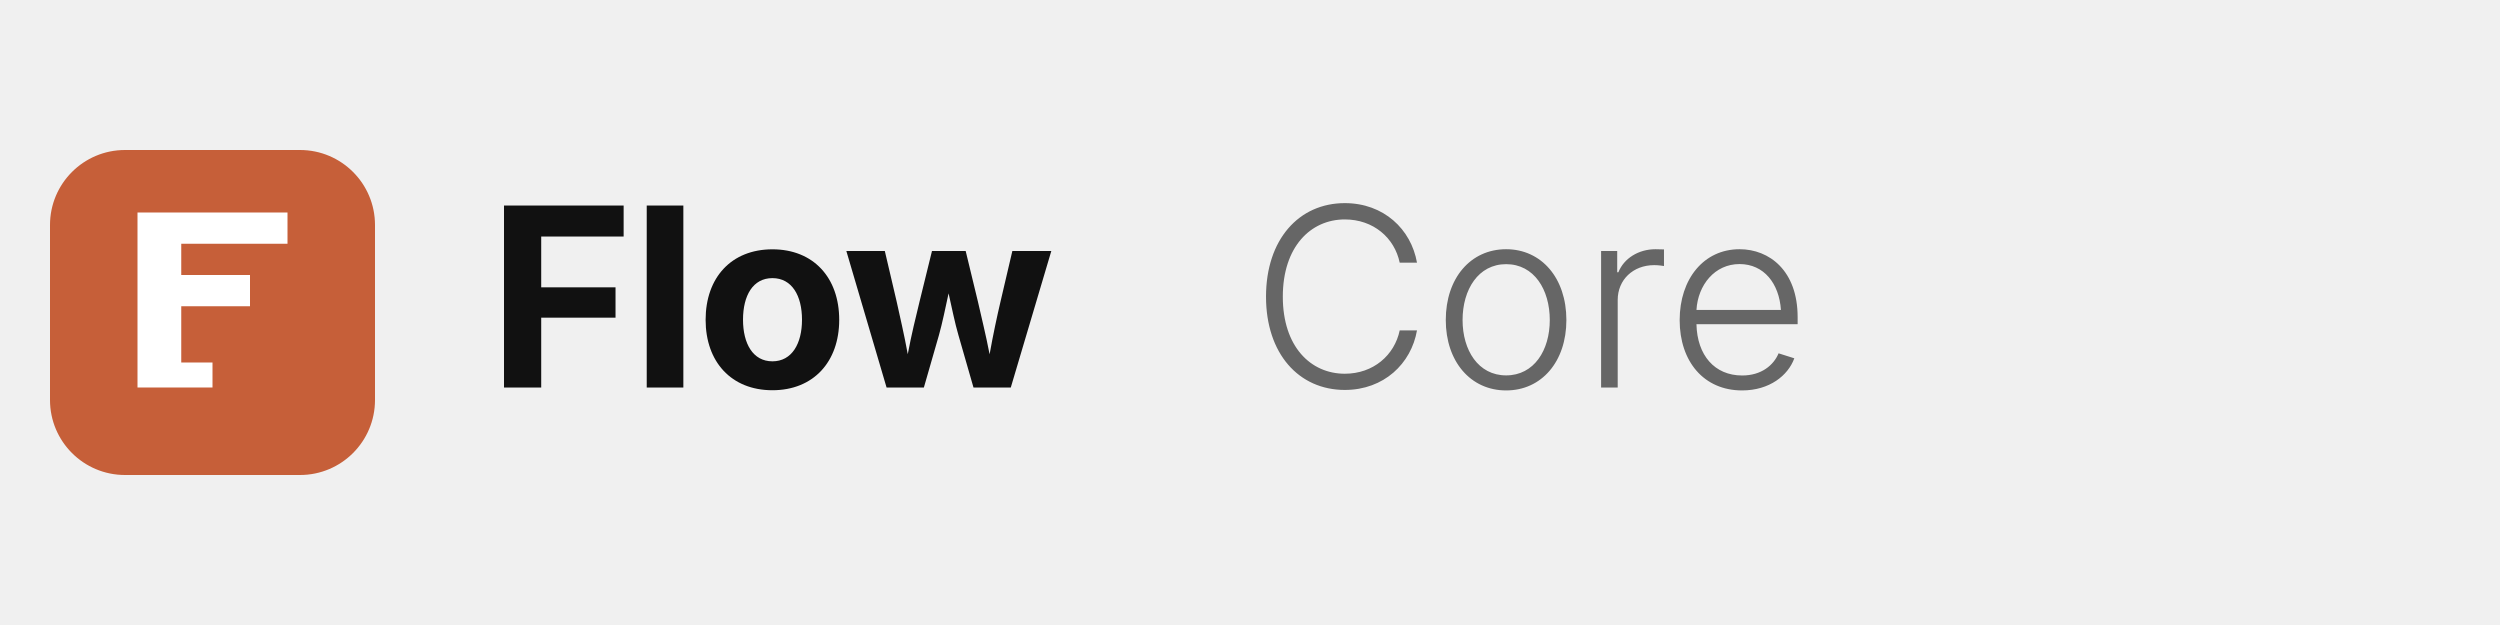
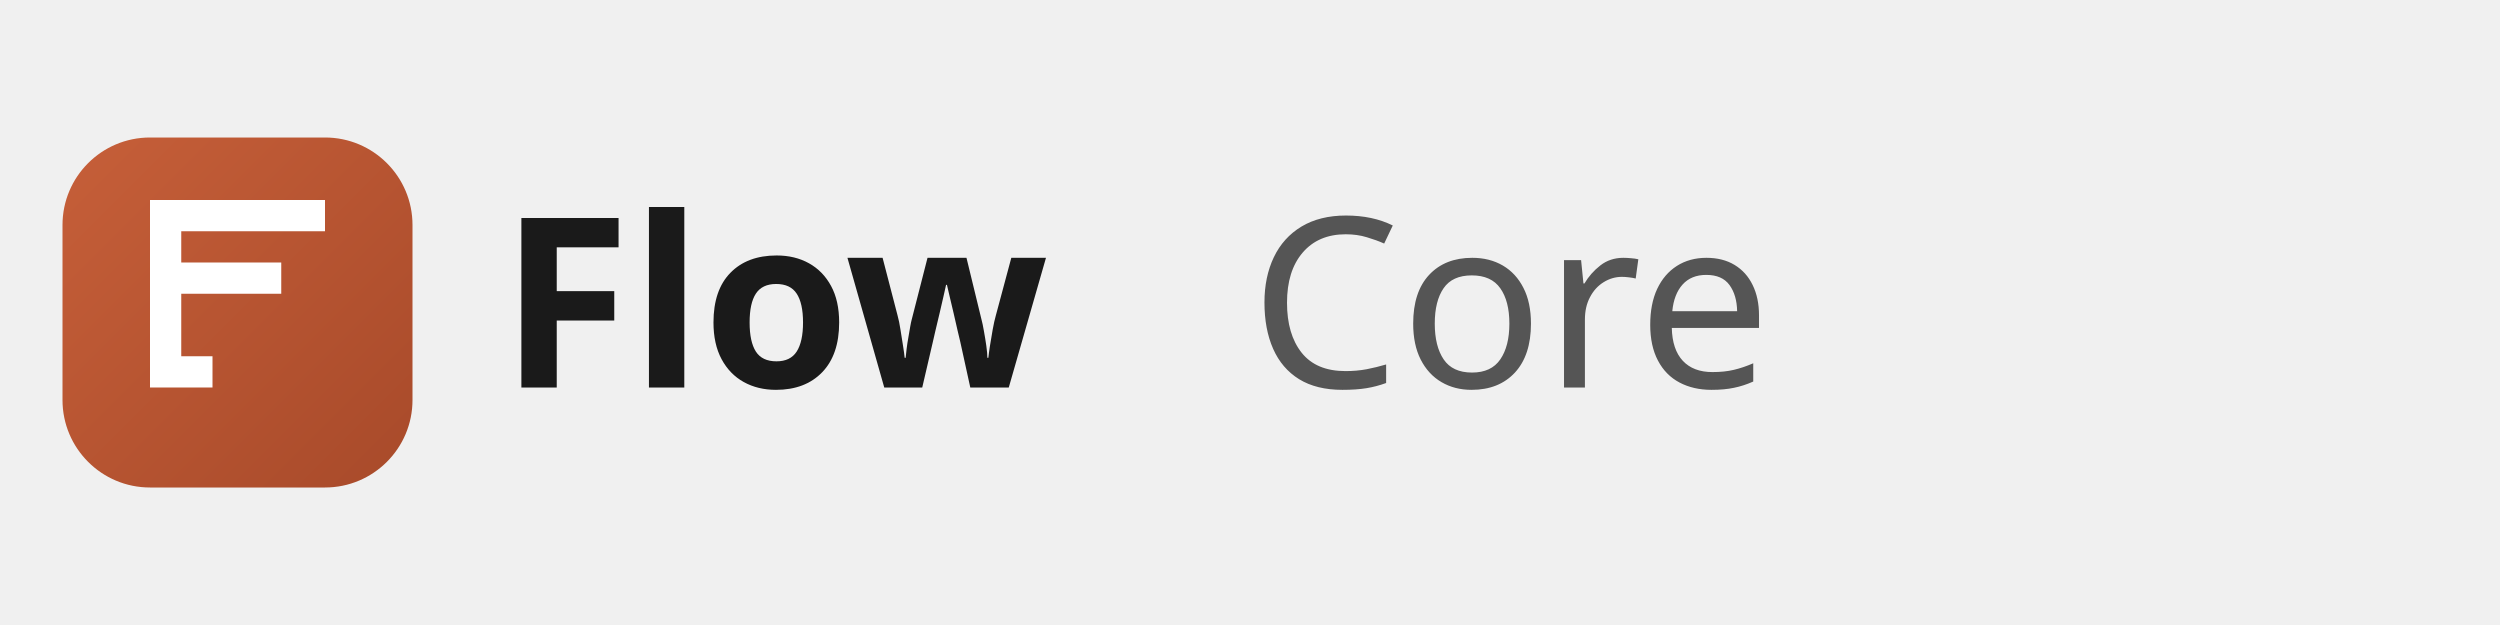
- <svg xmlns="http://www.w3.org/2000/svg" width="400" height="100" viewBox="0 0 400 100" fill="none">
-   <rect x="8" y="24" width="52" height="52" rx="12" fill="#c65f39" />
-   <path d="M22 34H46V39H29V44H40V49H29V58H34V62H22V34Z" fill="white" />
-   <text x="78" y="62" font-family="Inter, -apple-system, BlinkMacSystemFont, 'Segoe UI', Roboto, sans-serif" font-size="40" font-weight="700" fill="#111" letter-spacing="-0.5">Flow</text>
-   <text x="200" y="62" font-family="Inter, -apple-system, BlinkMacSystemFont, 'Segoe UI', Roboto, sans-serif" font-size="40" font-weight="300" fill="#666" letter-spacing="0">Core</text>
+ <svg xmlns="http://www.w3.org/2000/svg" width="400" height="100" viewBox="0 0 400 100">
+   <defs>
+     <linearGradient id="brand" x1="0" y1="0" x2="1" y2="1">
+       <stop offset="0%" stop-color="#c65f39" />
+       <stop offset="100%" stop-color="#a84a2a" />
+     </linearGradient>
+   </defs>
+   <rect x="10" y="22" width="56" height="56" rx="14" fill="url(#brand)" />
+   <path d="M24 32h28v5H29v5h16v5H29v10h5v5H24V32z" fill="#fff" />
+   <text x="80" y="62" font-family="sans-serif" font-size="38" font-weight="700" fill="#1a1a1a">Flow</text>
+   <text x="200" y="62" font-family="sans-serif" font-size="38" font-weight="300" fill="#555">Core</text>
</svg>
